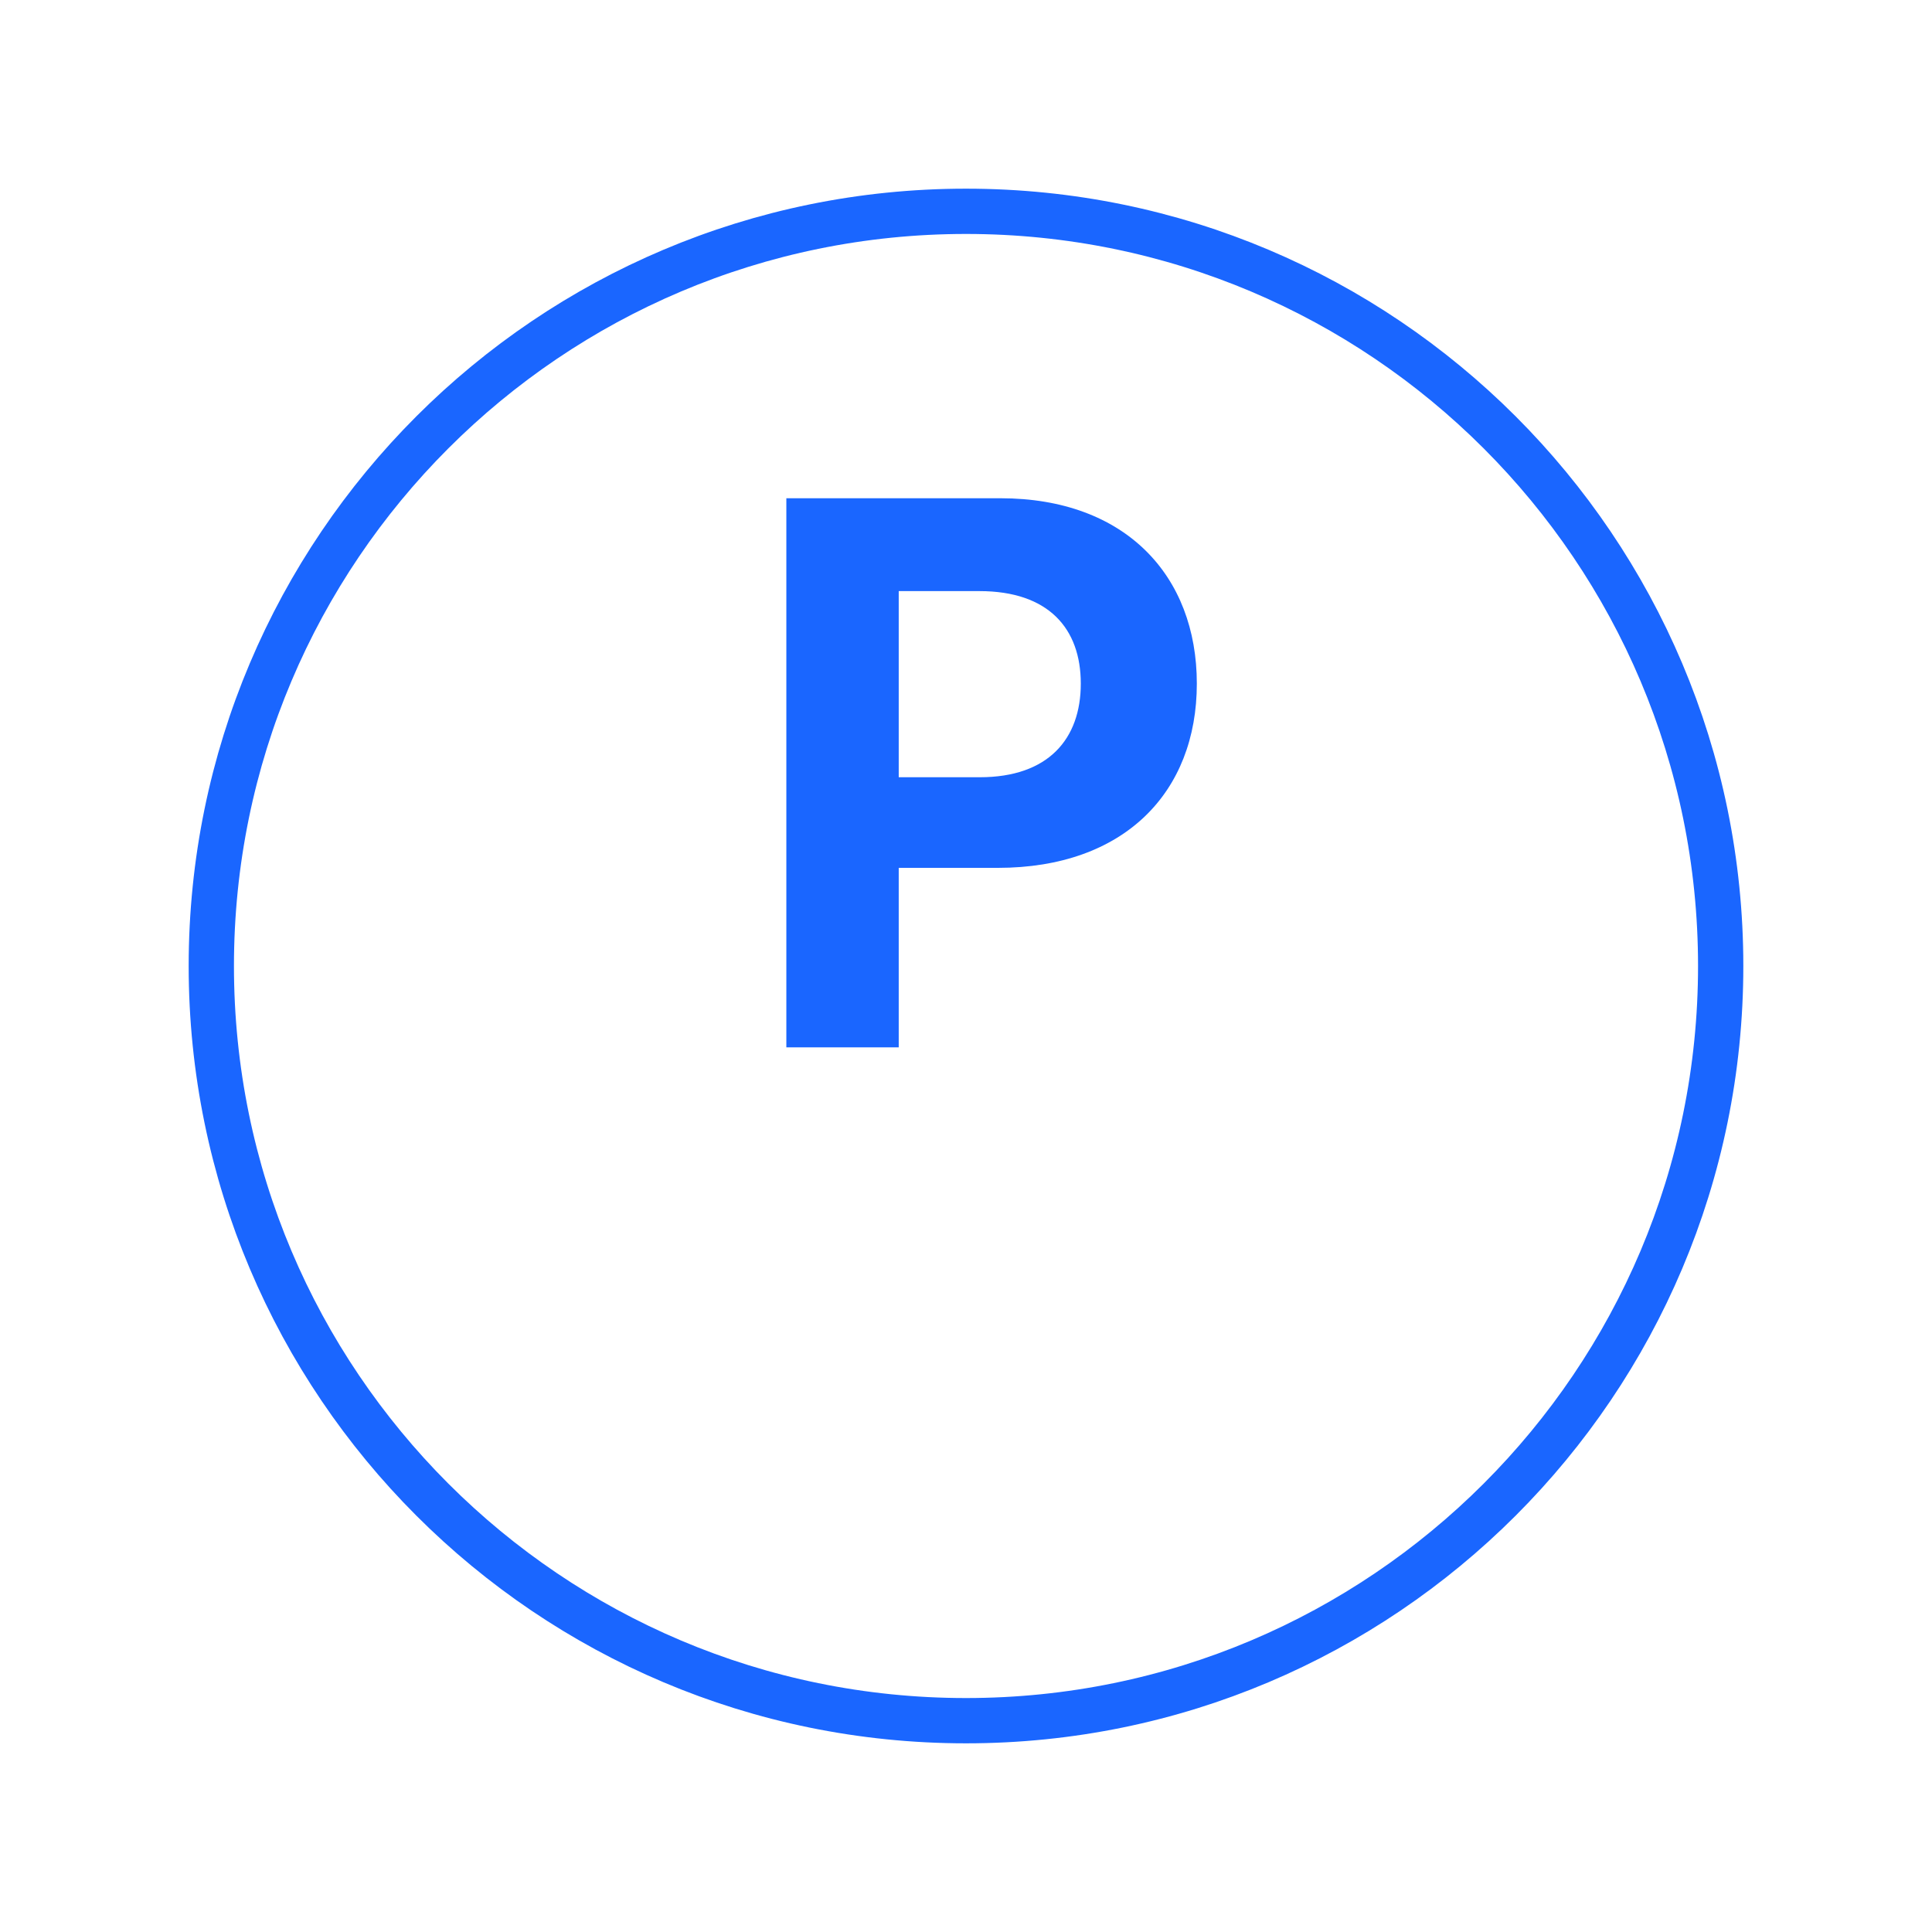
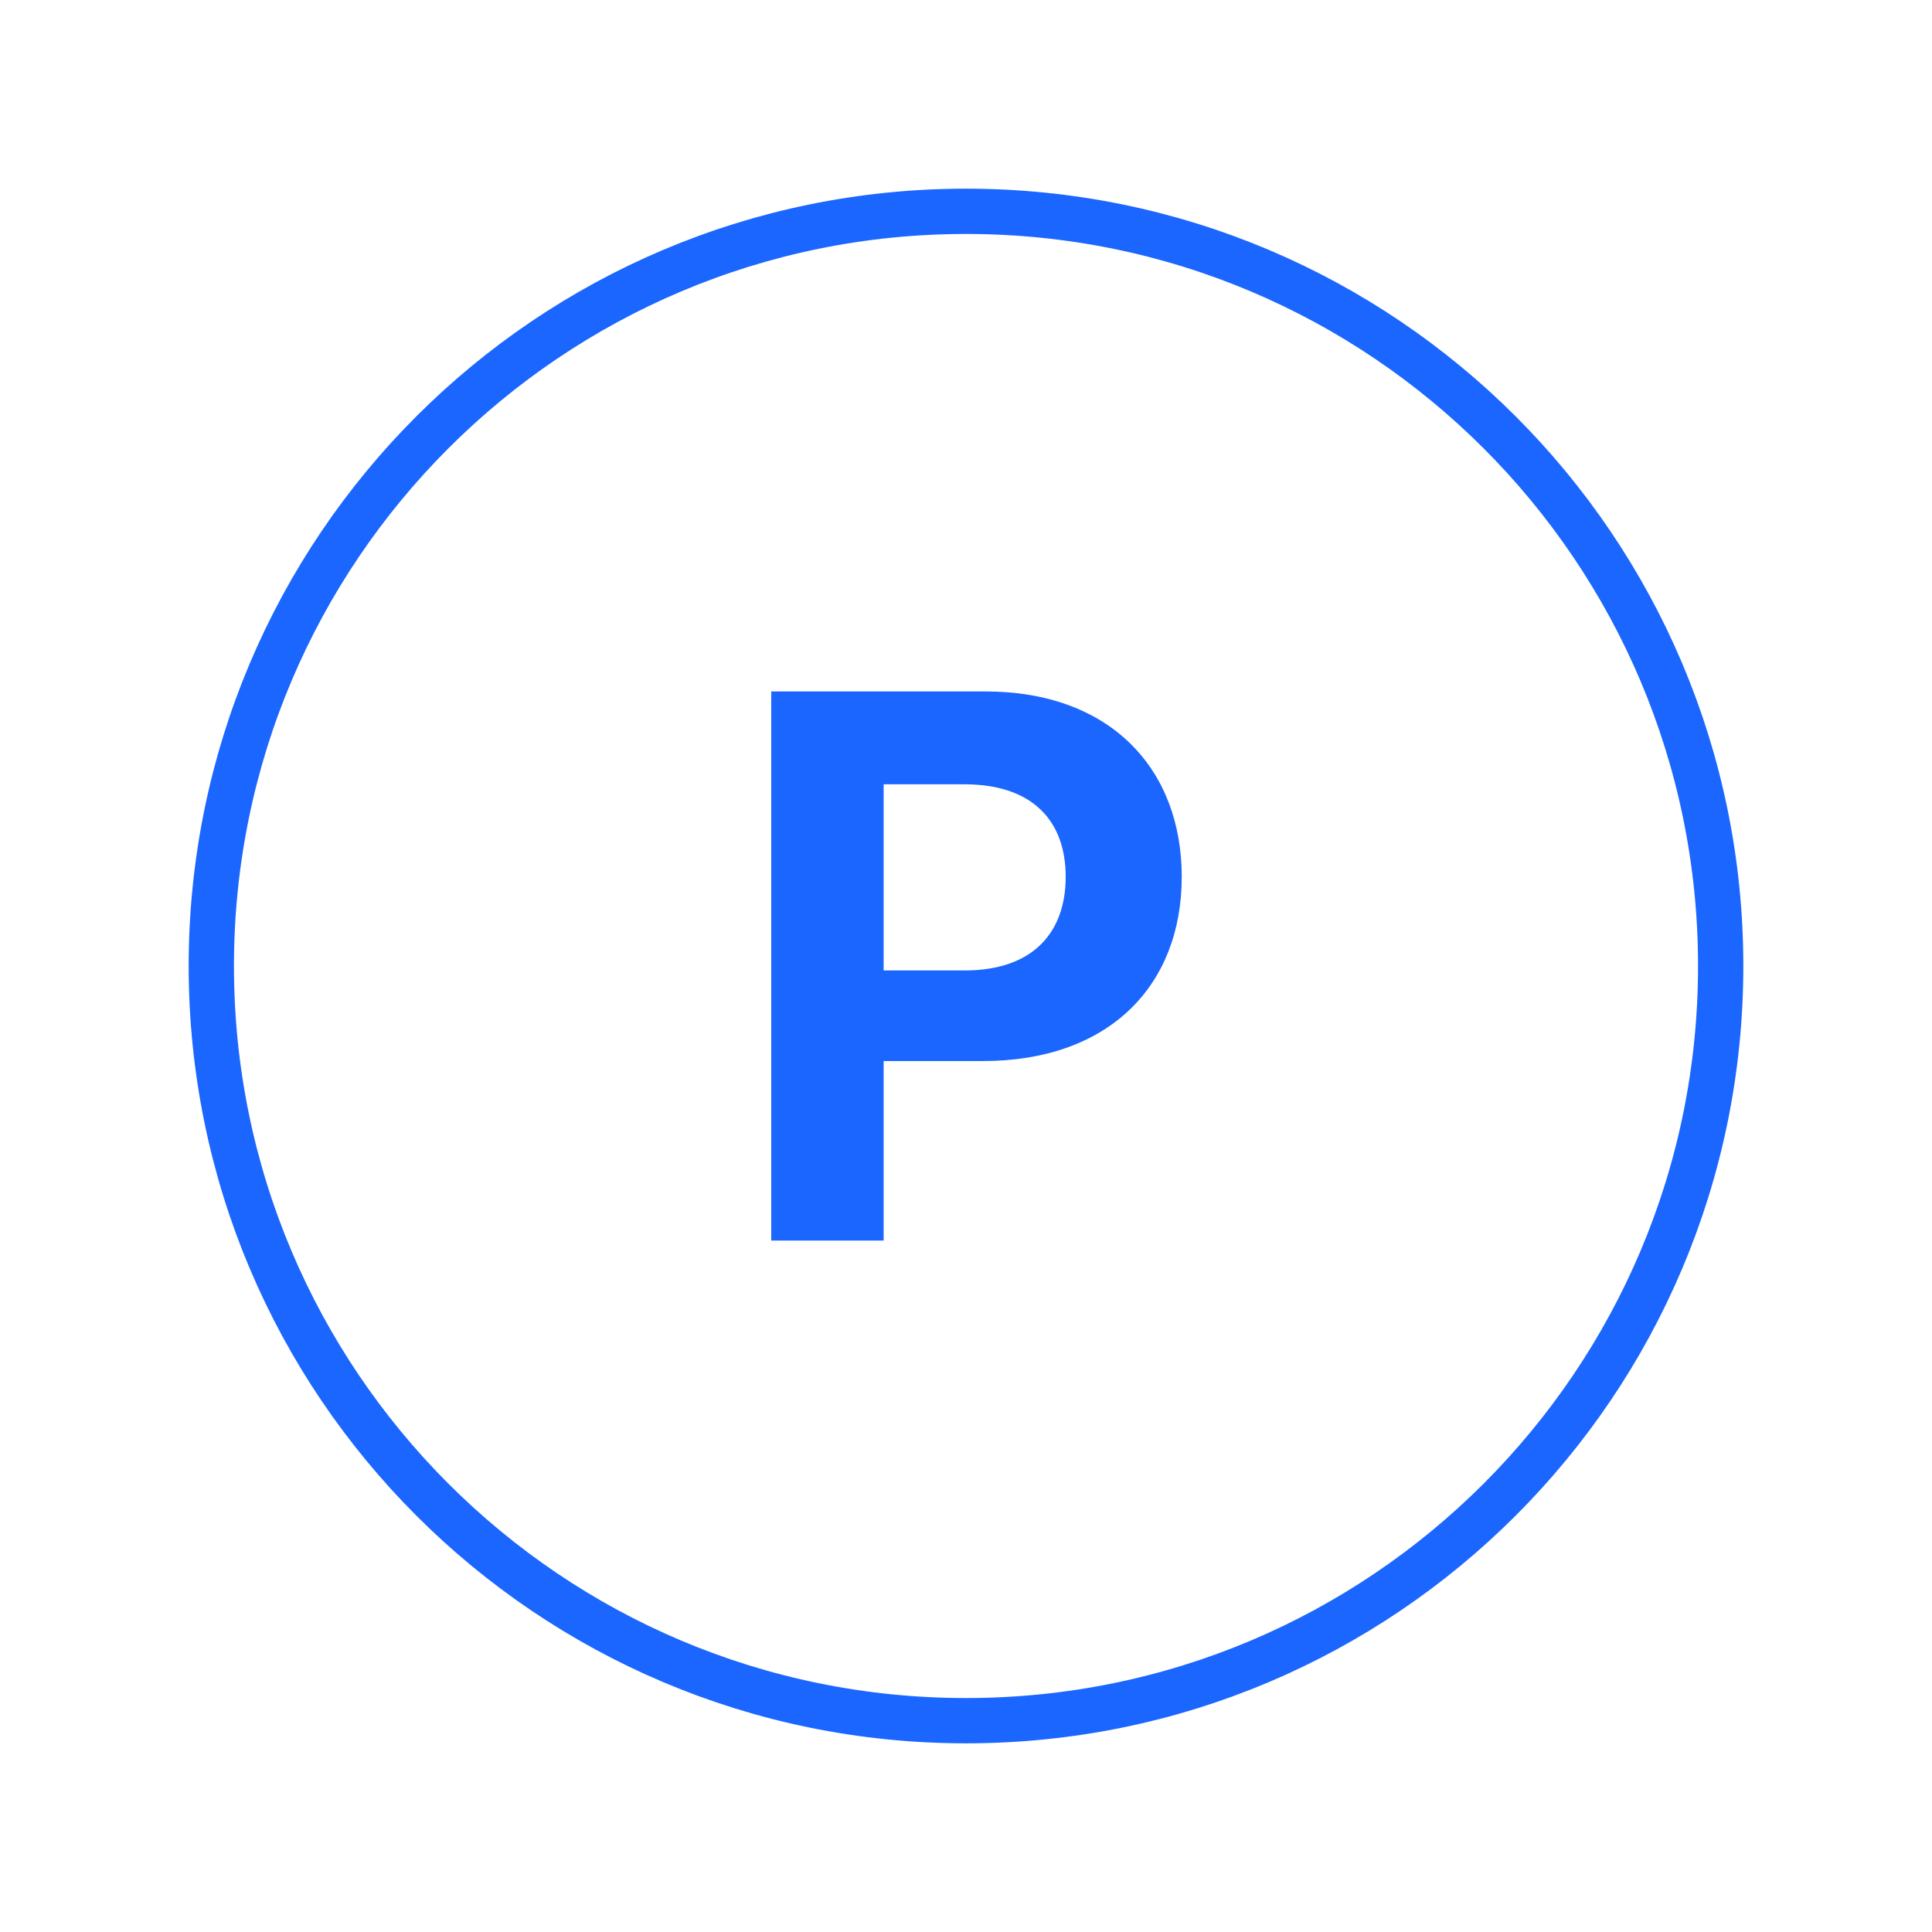
<svg xmlns="http://www.w3.org/2000/svg" viewBox="0 0 512 512" width="512" height="512">
  <defs>
    <style>
      .circle-outline { fill: none; stroke: hsl(220, 100%, 55%); stroke-width: 12; }
      .letter-p { fill: hsl(220, 100%, 55%); font-family: 'Inter', -apple-system, BlinkMacSystemFont, sans-serif; font-weight: 700; font-size: 200px; }
    </style>
  </defs>
  <rect x="0" y="0" width="512" height="512" fill="transparent" />
  <circle cx="256" cy="256" r="200" class="circle-outline" />
-   <text x="260" y="204.8" text-anchor="middle" dominant-baseline="central" class="letter-p">P</text>
+   <text x="256" y="256" text-anchor="middle" dominant-baseline="central" class="letter-p">P</text>
</svg>
